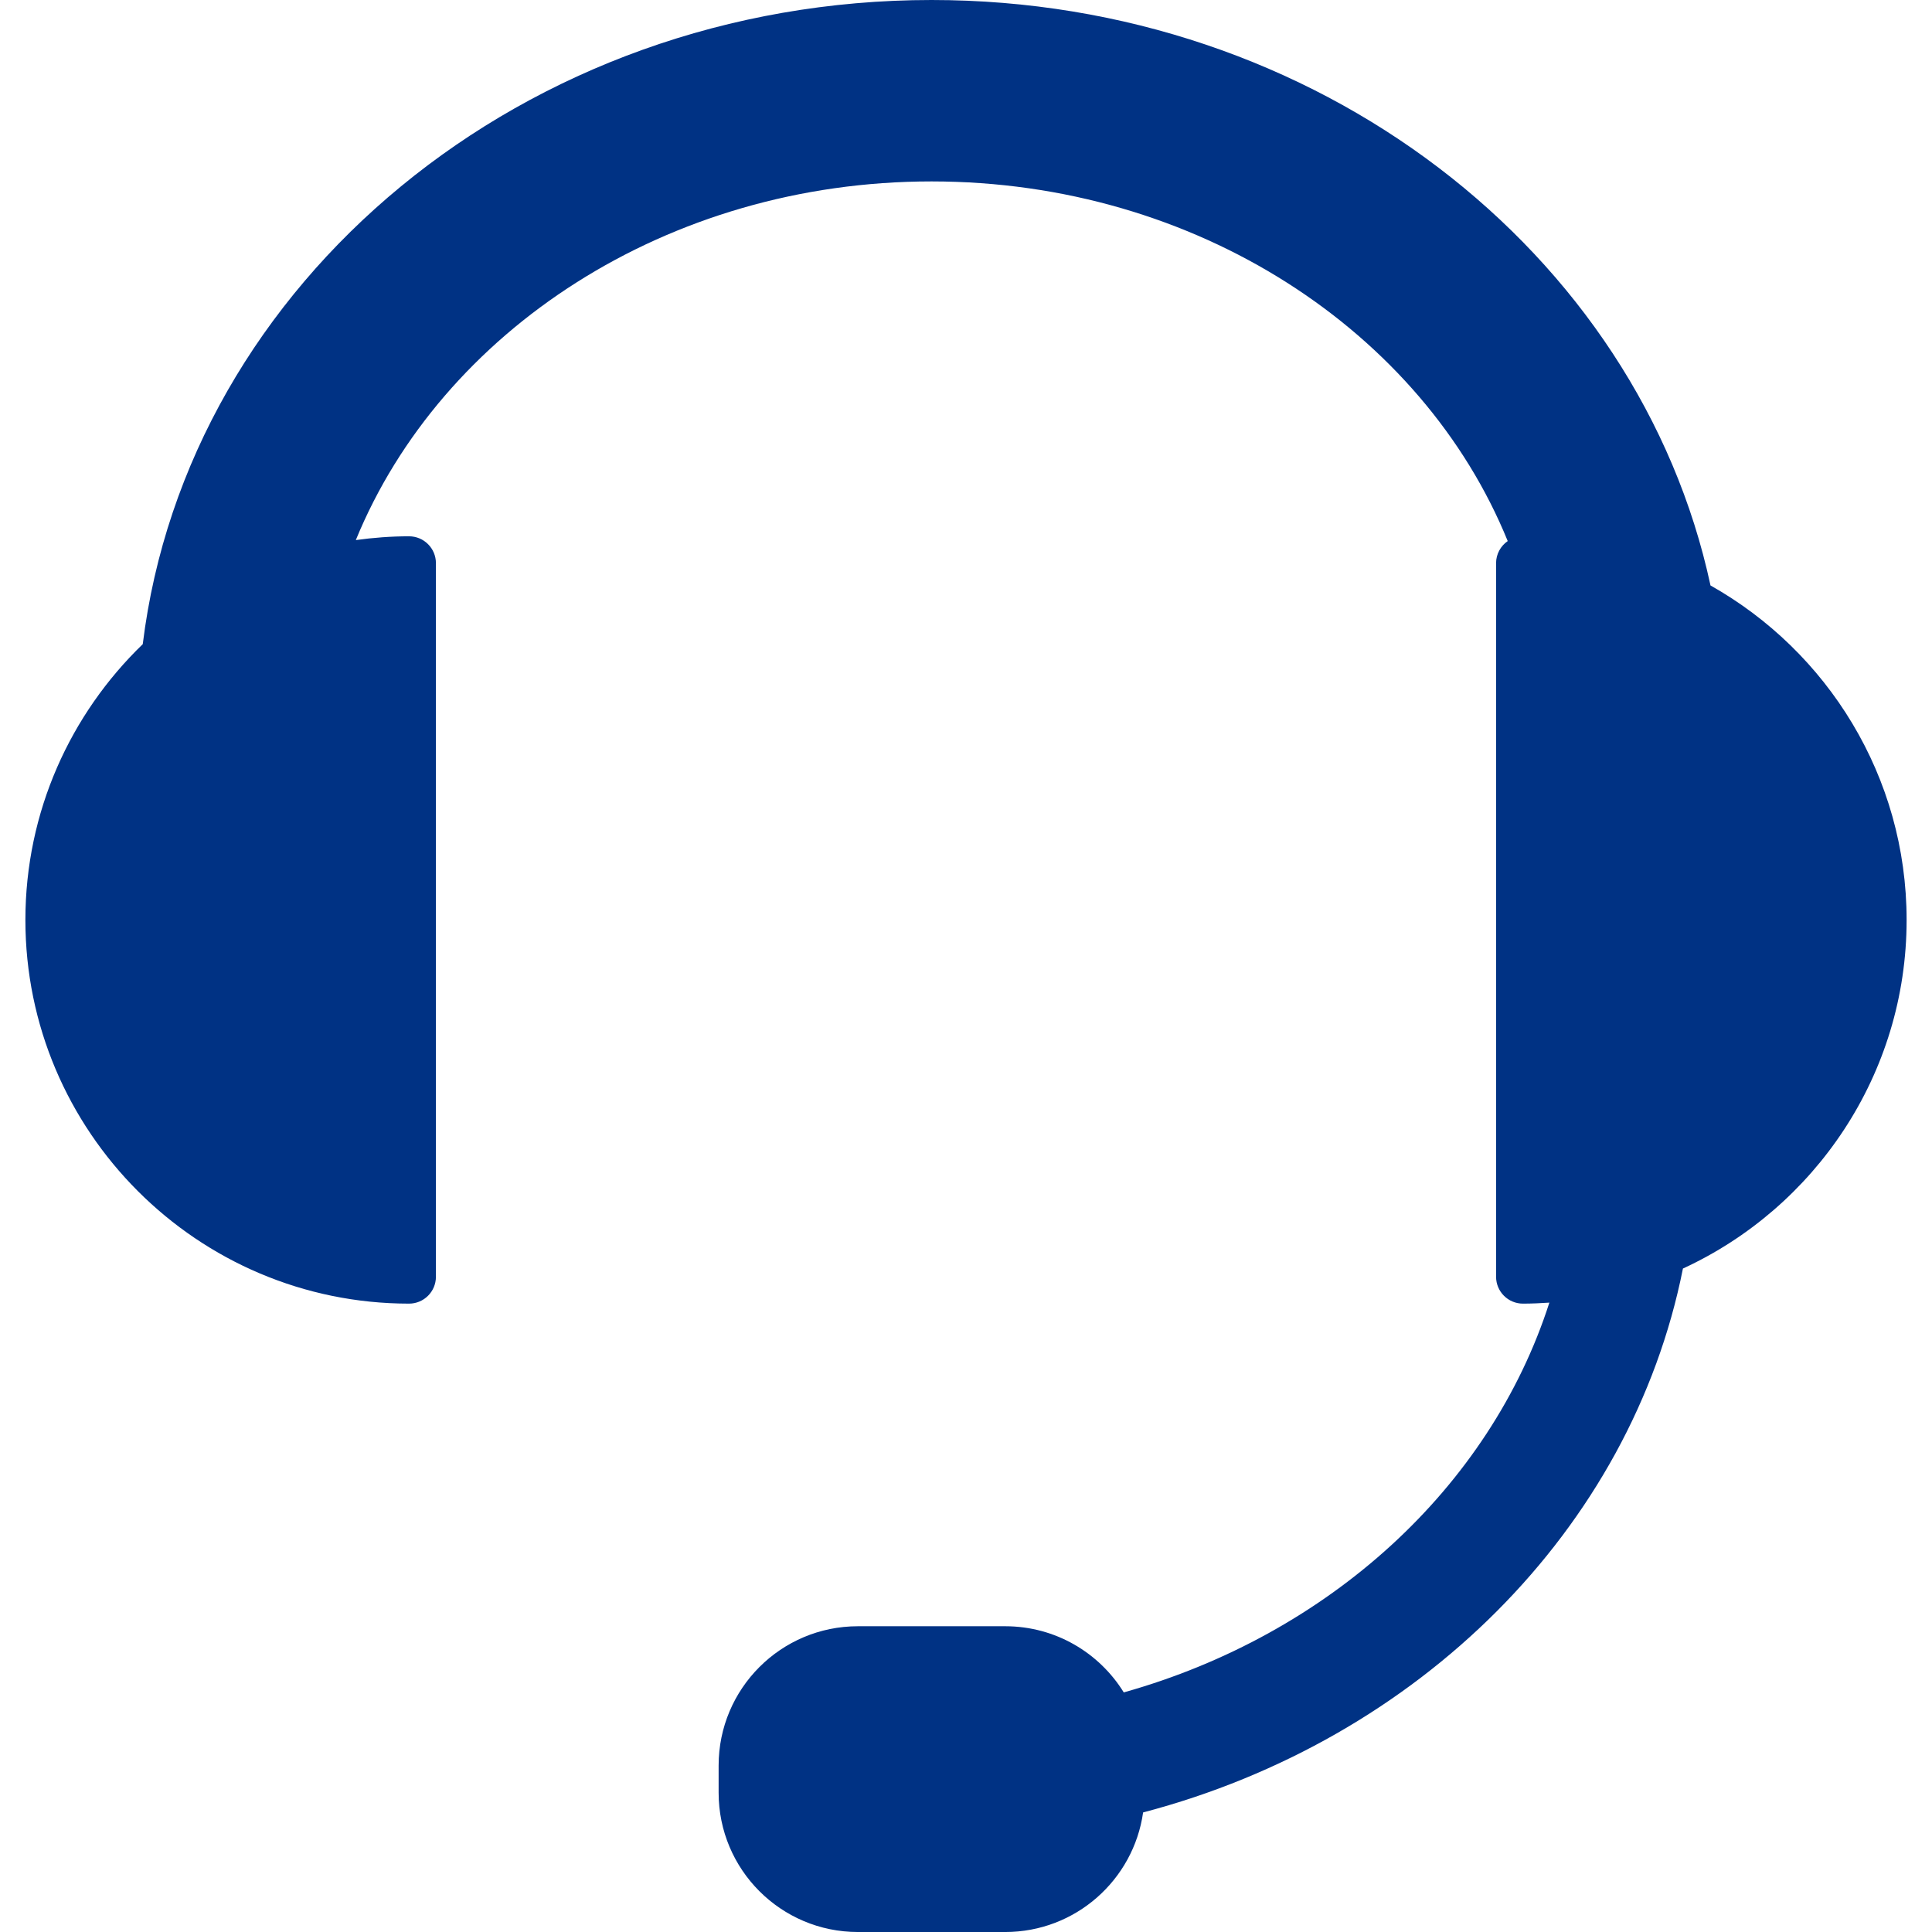
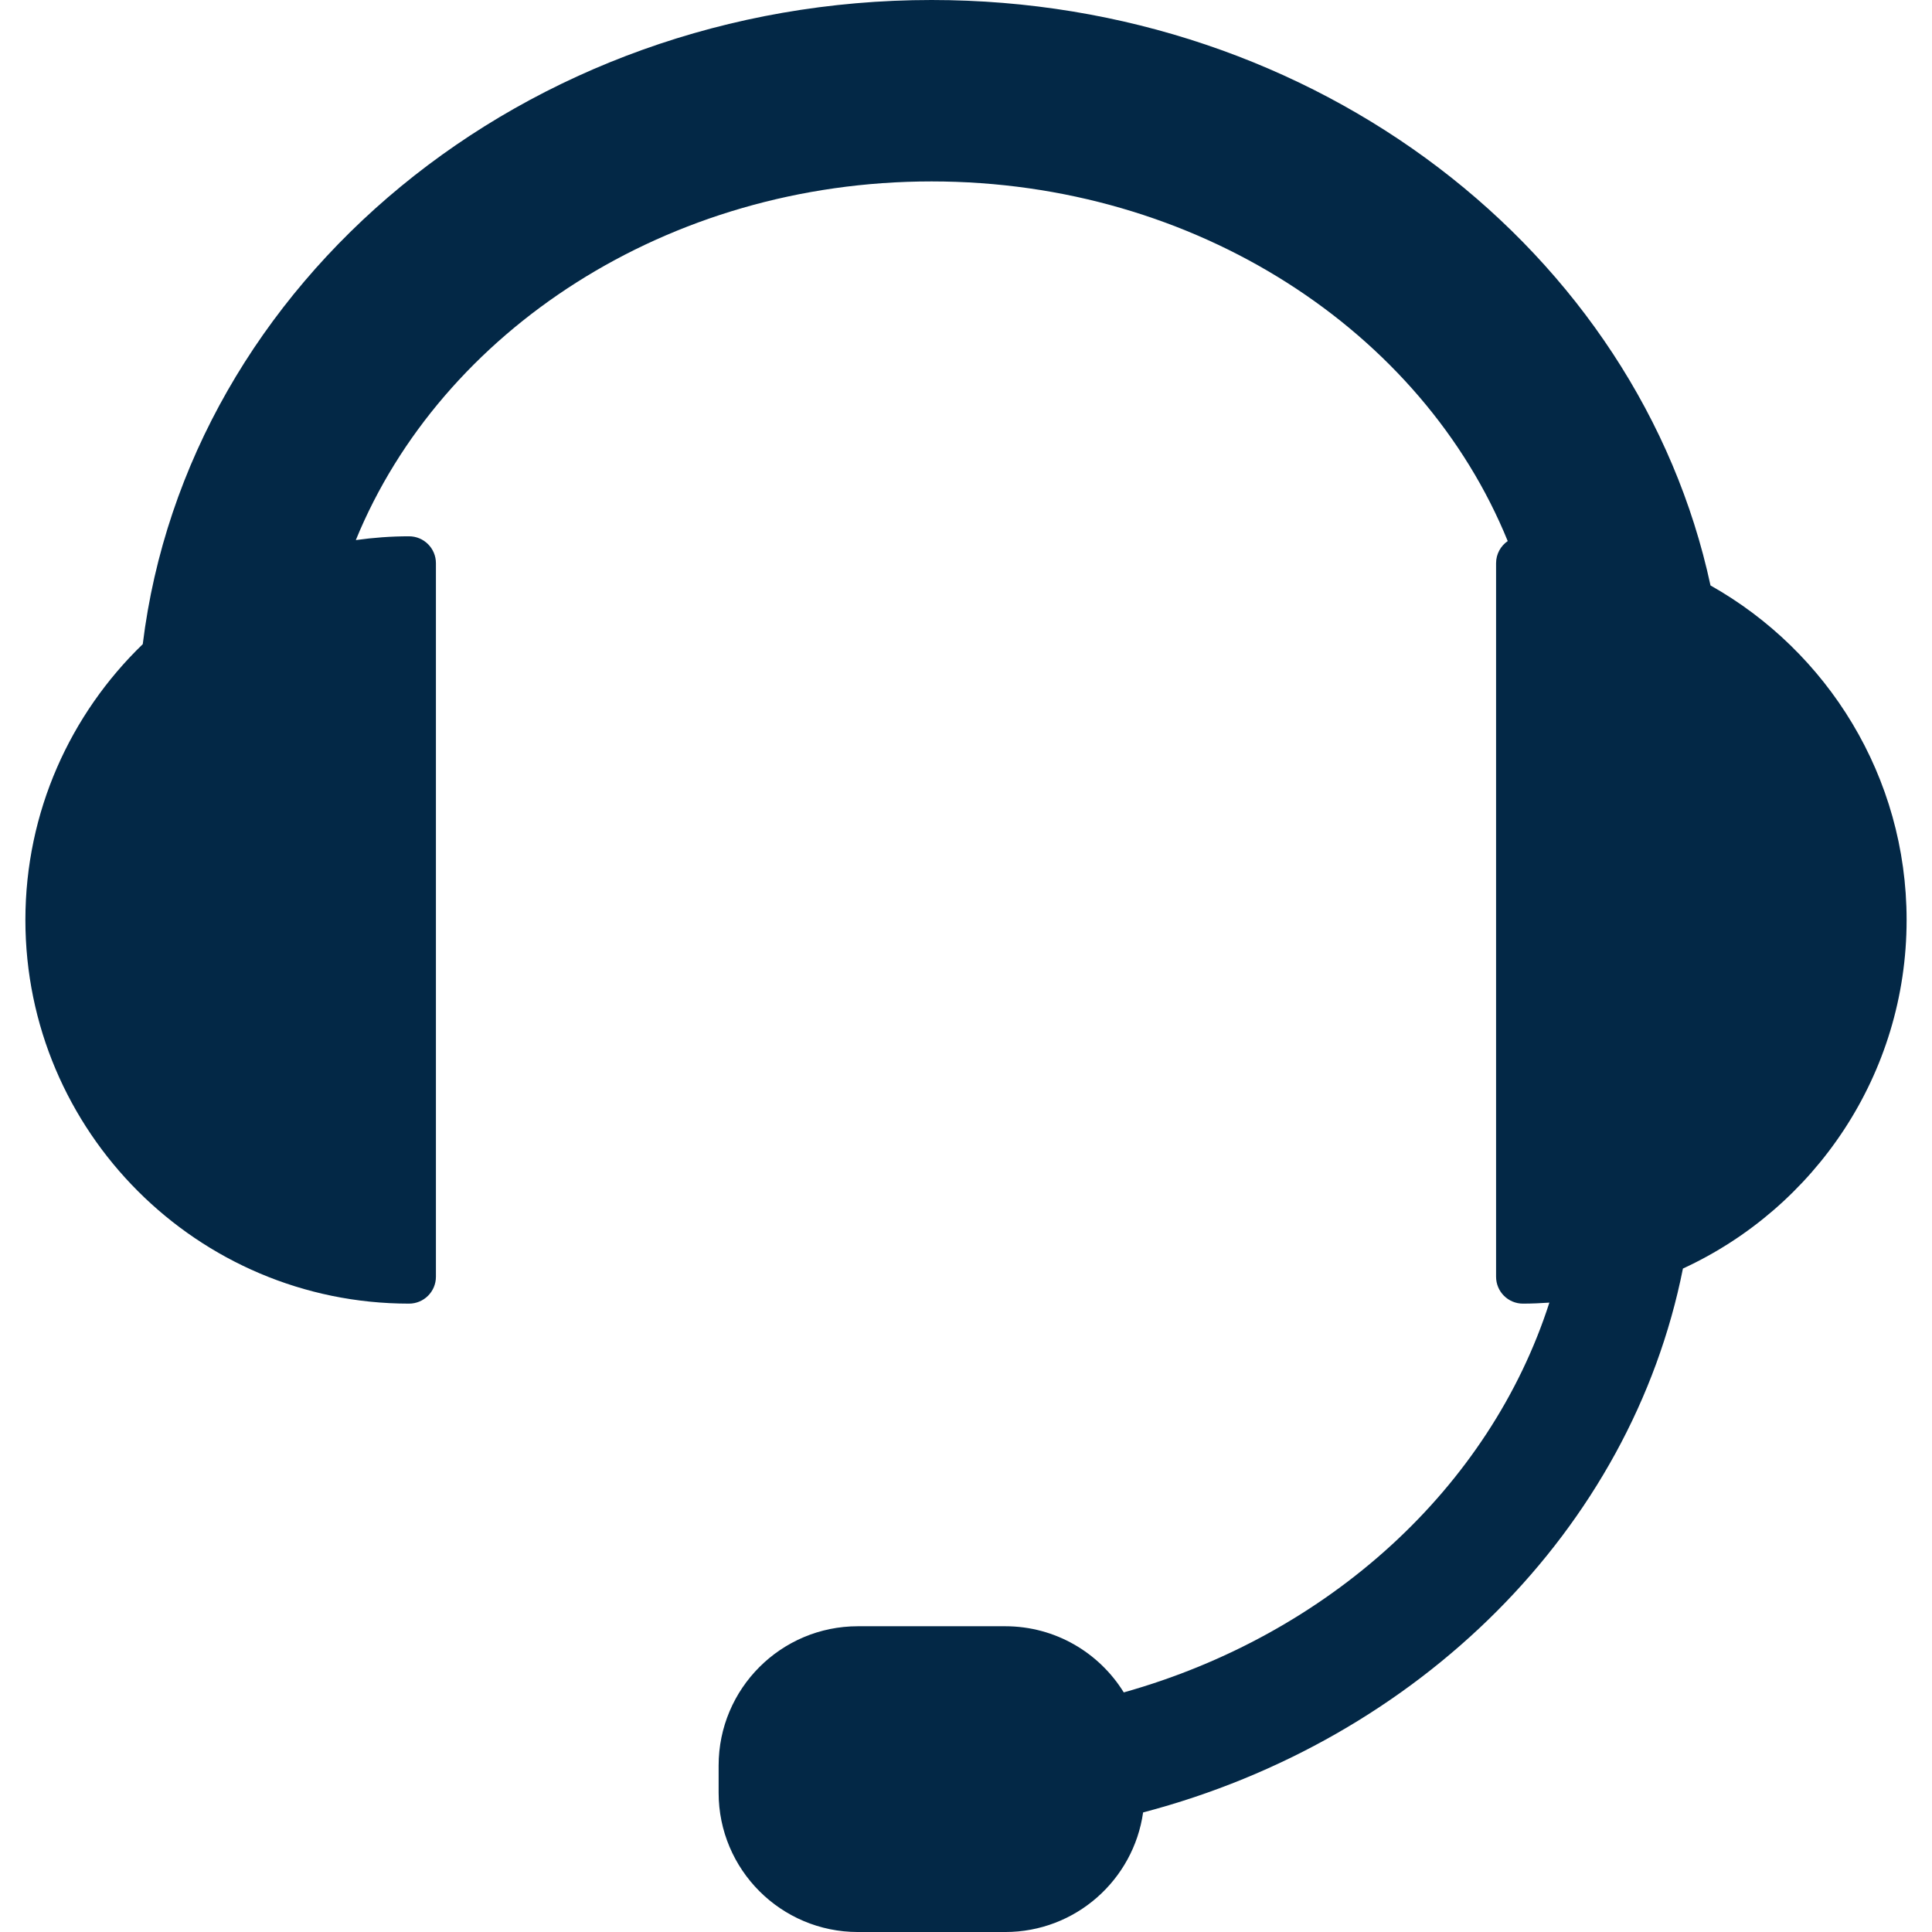
<svg xmlns="http://www.w3.org/2000/svg" version="1.1" id="Capa_1" x="0px" y="0px" viewBox="0 0 359.448 359.448" style="enable-background:new 0 0 359.448 359.448;" xml:space="preserve" width="512px" height="512px">
-   <path d="M354.724,171.16c0-26.69-14.734-49.991-36.486-62.236C304.906,46.92,245,0,173.319,0C97.486,0,34.83,52.514,26.559,119.847  C13.112,132.835,4.724,151.031,4.724,171.16c0,39.358,32.021,71.379,71.379,71.379c2.762,0,5-2.239,5-5v-132.76c0-2.761-2.238-5-5-5  c-3.361,0-6.664,0.25-9.904,0.703c15.92-38.884,57.928-66.729,107.12-66.729c49.269,0,91.329,27.933,107.192,66.913  c-1.307,0.902-2.166,2.407-2.166,4.114v132.76c0,2.761,2.238,5,5,5c1.654,0,3.289-0.077,4.915-0.188  c-11.071,34.443-41.038,61.811-79.183,72.519c-4.566-7.385-12.735-12.309-22.056-12.309h-27.404  c-14.312,0-25.917,11.603-25.917,25.916v5.054c0,14.314,11.605,25.918,25.917,25.918h27.404c13.065,0,23.87-9.672,25.653-22.247  c51.311-13.492,90.777-52.673,100.435-101.19C337.644,224.705,354.724,199.897,354.724,171.16z" fill="#003284" />
+   <path d="M354.724,171.16c0-26.69-14.734-49.991-36.486-62.236C304.906,46.92,245,0,173.319,0C97.486,0,34.83,52.514,26.559,119.847  C13.112,132.835,4.724,151.031,4.724,171.16c0,39.358,32.021,71.379,71.379,71.379c2.762,0,5-2.239,5-5v-132.76c0-2.761-2.238-5-5-5  c-3.361,0-6.664,0.25-9.904,0.703c15.92-38.884,57.928-66.729,107.12-66.729c49.269,0,91.329,27.933,107.192,66.913  c-1.307,0.902-2.166,2.407-2.166,4.114v132.76c0,2.761,2.238,5,5,5c1.654,0,3.289-0.077,4.915-0.188  c-11.071,34.443-41.038,61.811-79.183,72.519c-4.566-7.385-12.735-12.309-22.056-12.309h-27.404  c-14.312,0-25.917,11.603-25.917,25.916v5.054c0,14.314,11.605,25.918,25.917,25.918h27.404c13.065,0,23.87-9.672,25.653-22.247  c51.311-13.492,90.777-52.673,100.435-101.19C337.644,224.705,354.724,199.897,354.724,171.16z" fill="#032846" />
  <g>
</g>
  <g>
</g>
  <g>
</g>
  <g>
</g>
  <g>
</g>
  <g>
</g>
  <g>
</g>
  <g>
</g>
  <g>
</g>
  <g>
</g>
  <g>
</g>
  <g>
</g>
  <g>
</g>
  <g>
</g>
  <g>
</g>
</svg>
